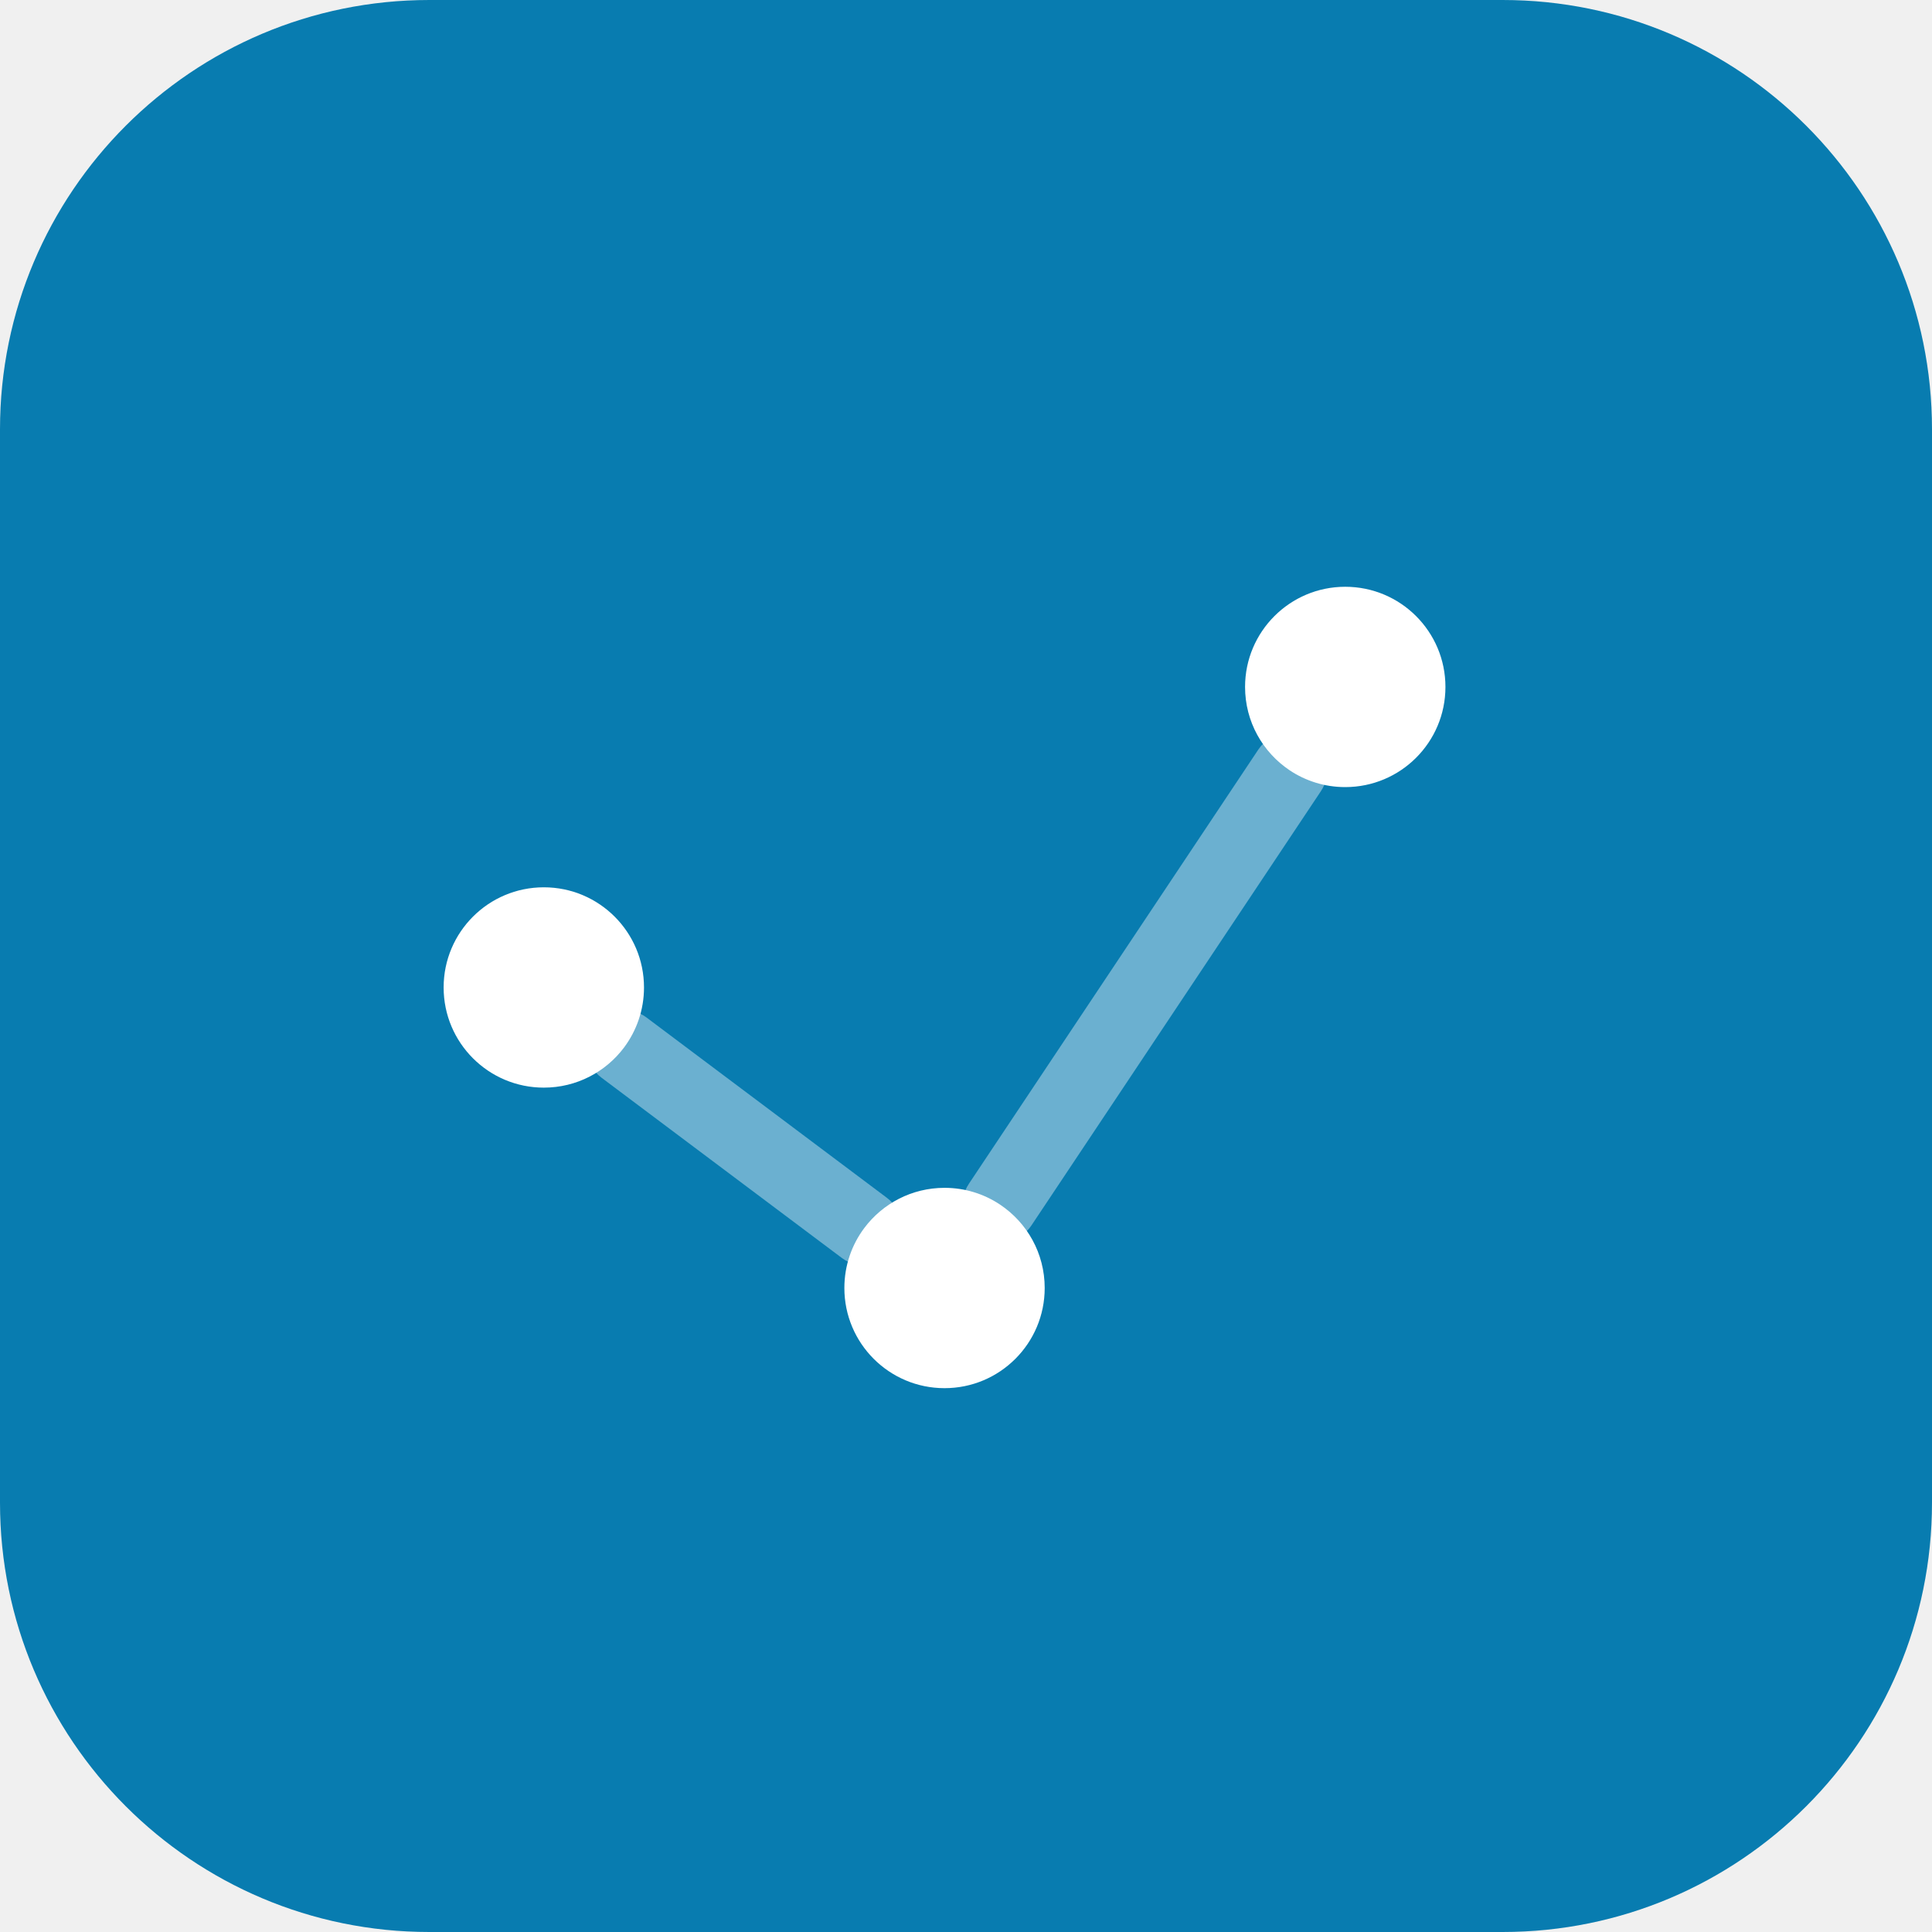
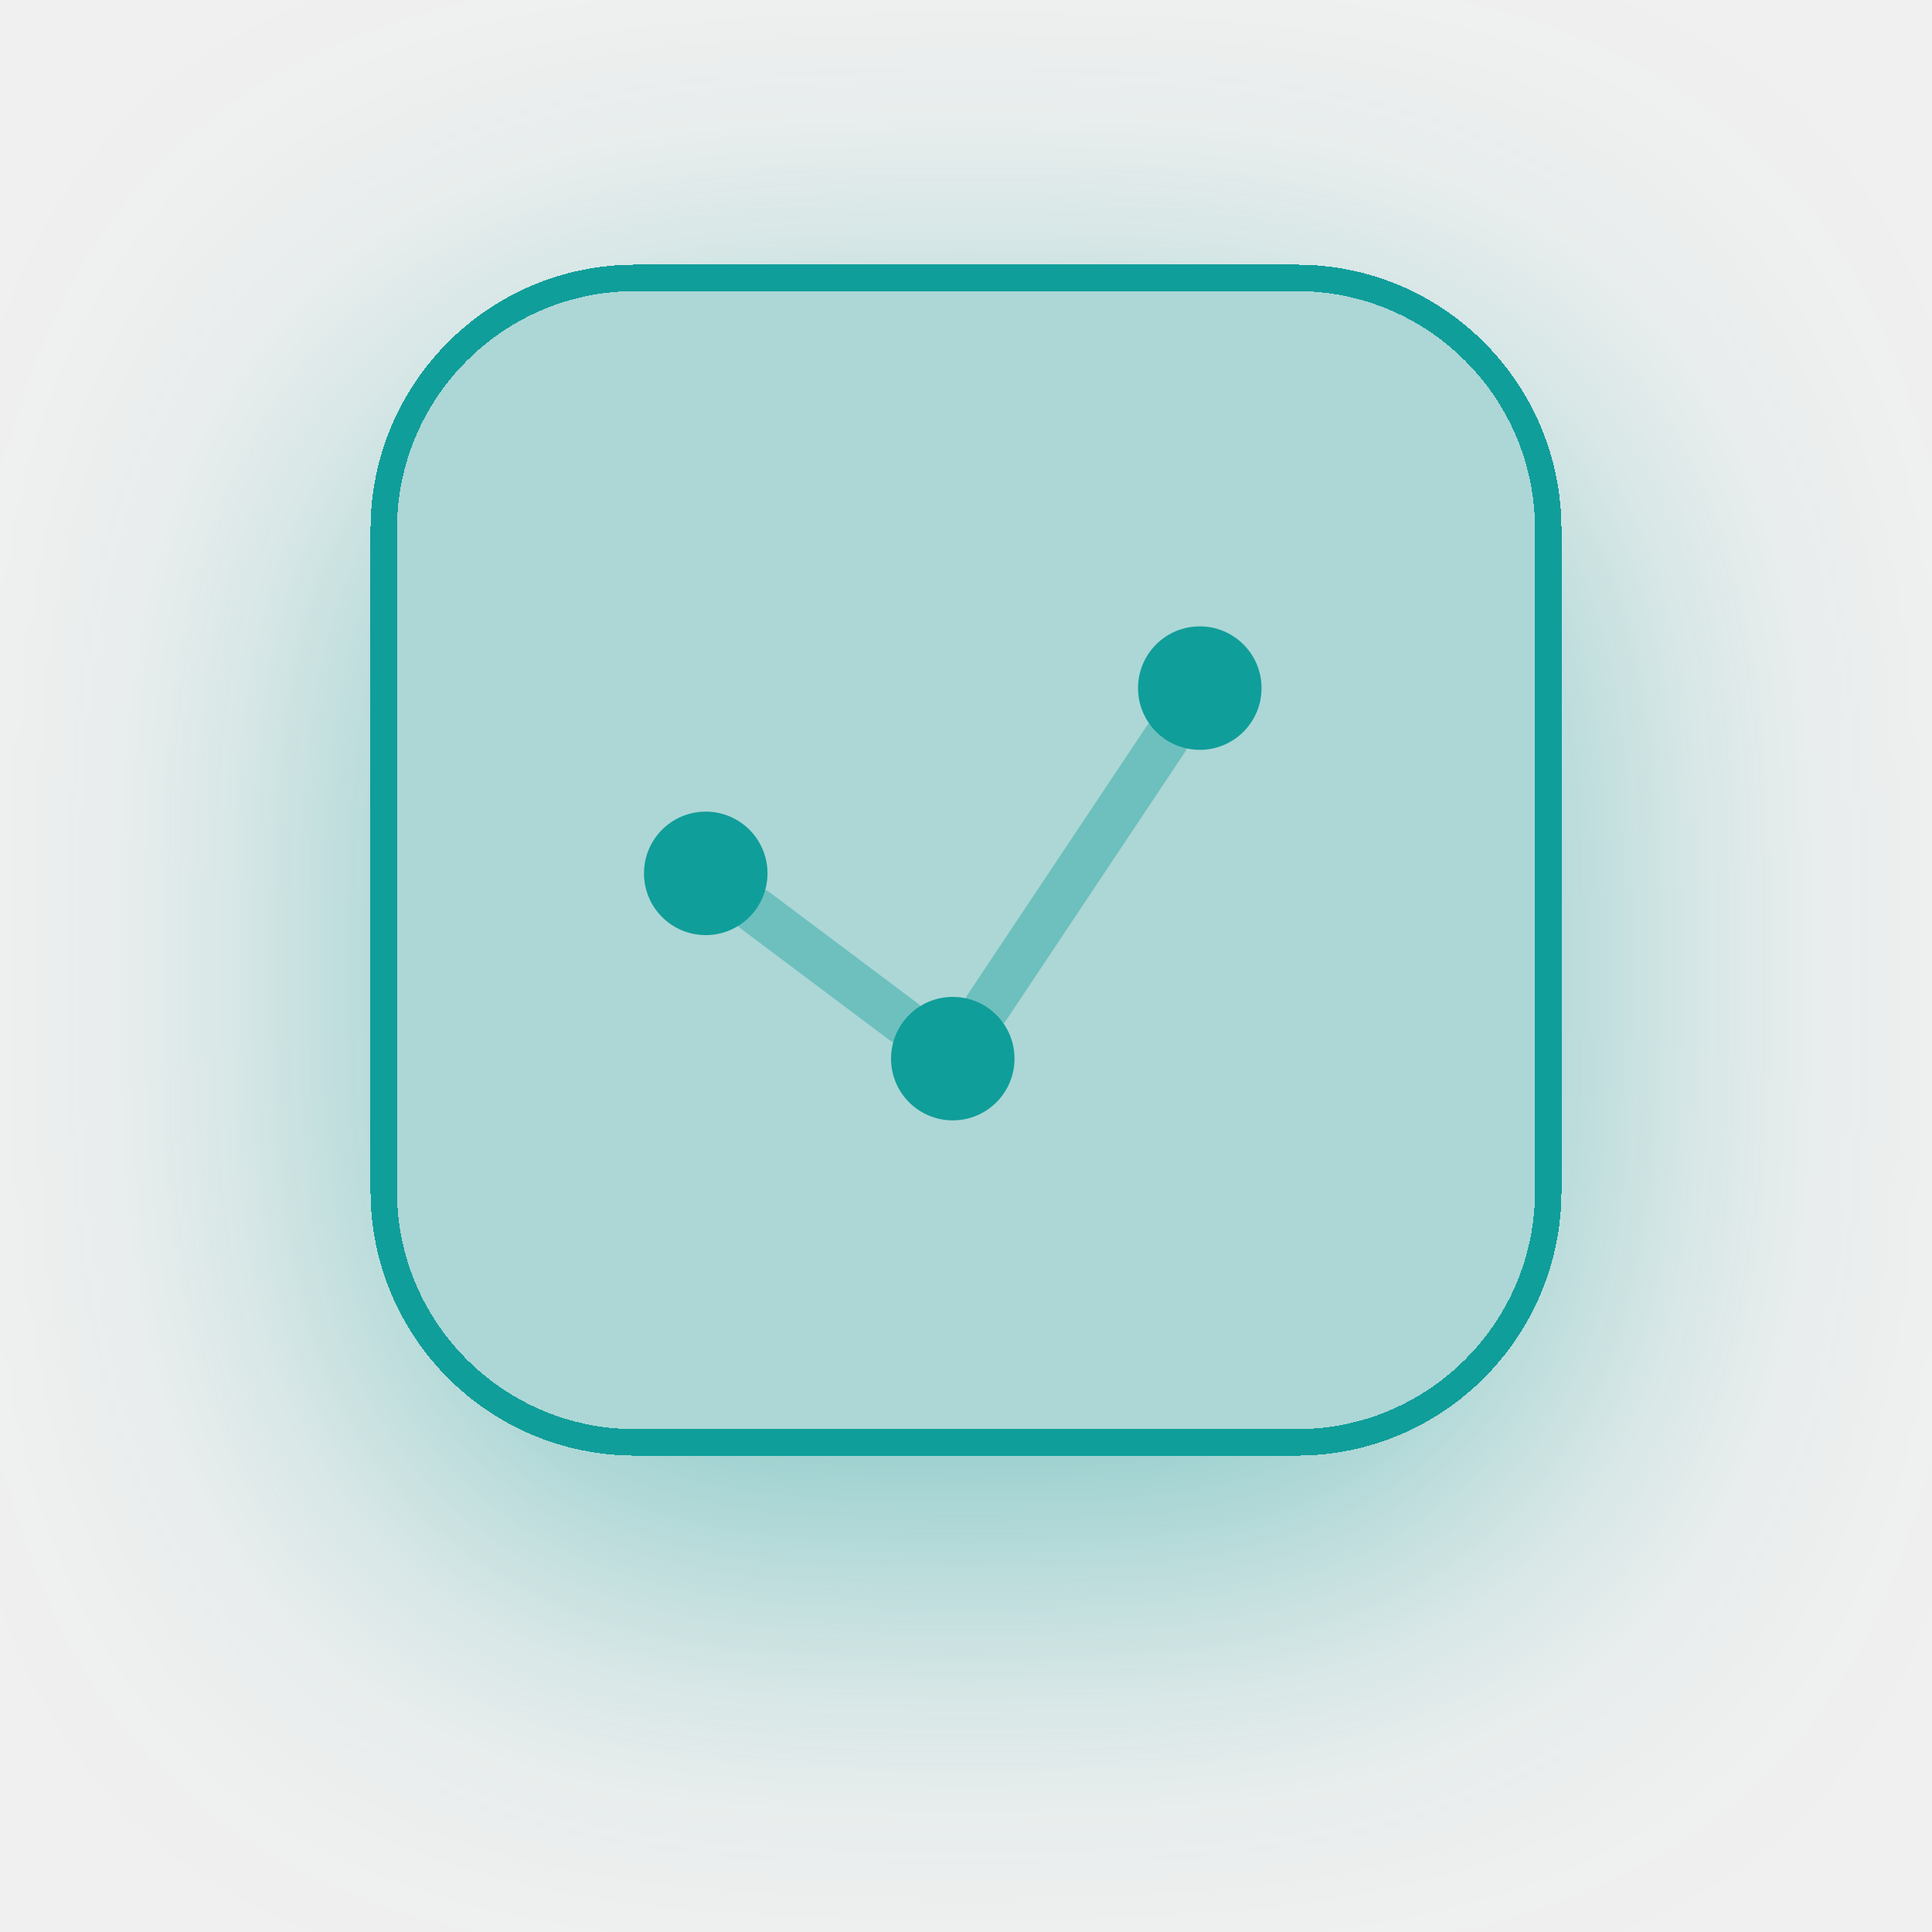
- <svg xmlns="http://www.w3.org/2000/svg" width="45" height="45" viewBox="0 0 45 45" fill="none">
-   <rect width="45" height="45" rx="10" fill="#087CB0" />
-   <path opacity="0.4" fill-rule="evenodd" clip-rule="evenodd" d="M30.524 17.213C30.926 17.482 31.035 18.025 30.767 18.427L24.023 28.544C23.755 28.946 23.211 29.054 22.809 28.786C22.407 28.518 22.298 27.975 22.567 27.573L29.311 17.456C29.579 17.054 30.122 16.945 30.524 17.213ZM13.834 23.875C14.123 23.488 14.672 23.41 15.059 23.7L20.658 27.9C21.045 28.19 21.123 28.738 20.833 29.125C20.543 29.511 19.995 29.59 19.608 29.3L14.008 25.1C13.622 24.81 13.543 24.262 13.834 23.875Z" fill="white" />
-   <path d="M15 23C15 23.525 14.826 24.01 14.534 24.4C14.108 24.967 13.43 25.333 12.667 25.333C11.378 25.333 10.333 24.289 10.333 23C10.333 21.711 11.378 20.667 12.667 20.667C13.955 20.667 15 21.711 15 23Z" fill="white" />
-   <path d="M24.333 30C24.333 31.289 23.289 32.333 22 32.333C20.711 32.333 19.667 31.289 19.667 30C19.667 29.475 19.84 28.99 20.133 28.6C20.559 28.033 21.237 27.667 22 27.667C22.479 27.667 22.924 27.811 23.294 28.058C23.921 28.477 24.333 29.19 24.333 30Z" fill="white" />
-   <path d="M33.667 16C33.667 17.289 32.622 18.333 31.333 18.333C30.855 18.333 30.409 18.189 30.039 17.942C29.413 17.523 29 16.81 29 16C29 14.711 30.045 13.667 31.333 13.667C32.622 13.667 33.667 14.711 33.667 16Z" fill="white" />
+ <svg xmlns="http://www.w3.org/2000/svg" width="73" height="73" viewBox="0 0 73 73" fill="none">
+   <g filter="url(#filter0_d_548_2487)">
+     <rect x="14" y="10" width="45" height="45" rx="10" fill="#109E9A" fill-opacity="0.3" shape-rendering="crispEdges" />
+     <rect x="14.5" y="10.5" width="44" height="44" rx="9.5" stroke="#109E9A" shape-rendering="crispEdges" />
+   </g>
+   <path opacity="0.4" fill-rule="evenodd" clip-rule="evenodd" d="M44.524 27.213C44.926 27.482 45.035 28.025 44.767 28.427L38.023 38.544C37.755 38.946 37.211 39.054 36.809 38.786C36.407 38.518 36.298 37.975 36.566 37.573L43.311 27.456C43.579 27.054 44.122 26.945 44.524 27.213ZM27.834 33.875C28.123 33.488 28.672 33.41 29.058 33.7L34.658 37.9C35.045 38.19 35.123 38.738 34.833 39.125C34.543 39.511 33.995 39.59 33.608 39.3L28.009 35.1C27.622 34.81 27.544 34.261 27.834 33.875Z" fill="#109E9A" />
+   <path d="M29 33C29 33.525 28.826 34.01 28.534 34.4C28.108 34.967 27.43 35.333 26.667 35.333C25.378 35.333 24.333 34.289 24.333 33C24.333 31.711 25.378 30.667 26.667 30.667C27.955 30.667 29 31.711 29 33Z" fill="#109E9A" />
+   <path d="M38.333 40C38.333 41.289 37.289 42.333 36 42.333C34.711 42.333 33.667 41.289 33.667 40C33.667 39.475 33.84 38.99 34.133 38.6C34.559 38.033 35.237 37.667 36 37.667C36.479 37.667 36.924 37.811 37.294 38.058C37.921 38.477 38.333 39.19 38.333 40Z" fill="#109E9A" />
+   <path d="M47.667 26C47.667 27.289 46.622 28.333 45.333 28.333C44.855 28.333 44.409 28.189 44.039 27.942C43.413 27.523 43 26.81 43 26C43 24.711 44.045 23.667 45.333 23.667C46.622 23.667 47.667 24.711 47.667 26Z" fill="#109E9A" />
+   <defs>
+     <filter id="filter0_d_548_2487" x="0" y="0" width="73" height="73" filterUnits="userSpaceOnUse" color-interpolation-filters="sRGB">
+       <feFlood flood-opacity="0" result="BackgroundImageFix" />
+       <feColorMatrix in="SourceAlpha" type="matrix" values="0 0 0 0 0 0 0 0 0 0 0 0 0 0 0 0 0 0 127 0" result="hardAlpha" />
+       <feOffset dy="4" />
+       <feGaussianBlur stdDeviation="7" />
+       <feComposite in2="hardAlpha" operator="out" />
+       <feColorMatrix type="matrix" values="0 0 0 0 0.063 0 0 0 0 0.62 0 0 0 0 0.604 0 0 0 0.5 0" />
+       <feBlend mode="normal" in2="BackgroundImageFix" result="effect1_dropShadow_548_2487" />
+       <feBlend mode="normal" in="SourceGraphic" in2="effect1_dropShadow_548_2487" result="shape" />
+     </filter>
+   </defs>
</svg>
